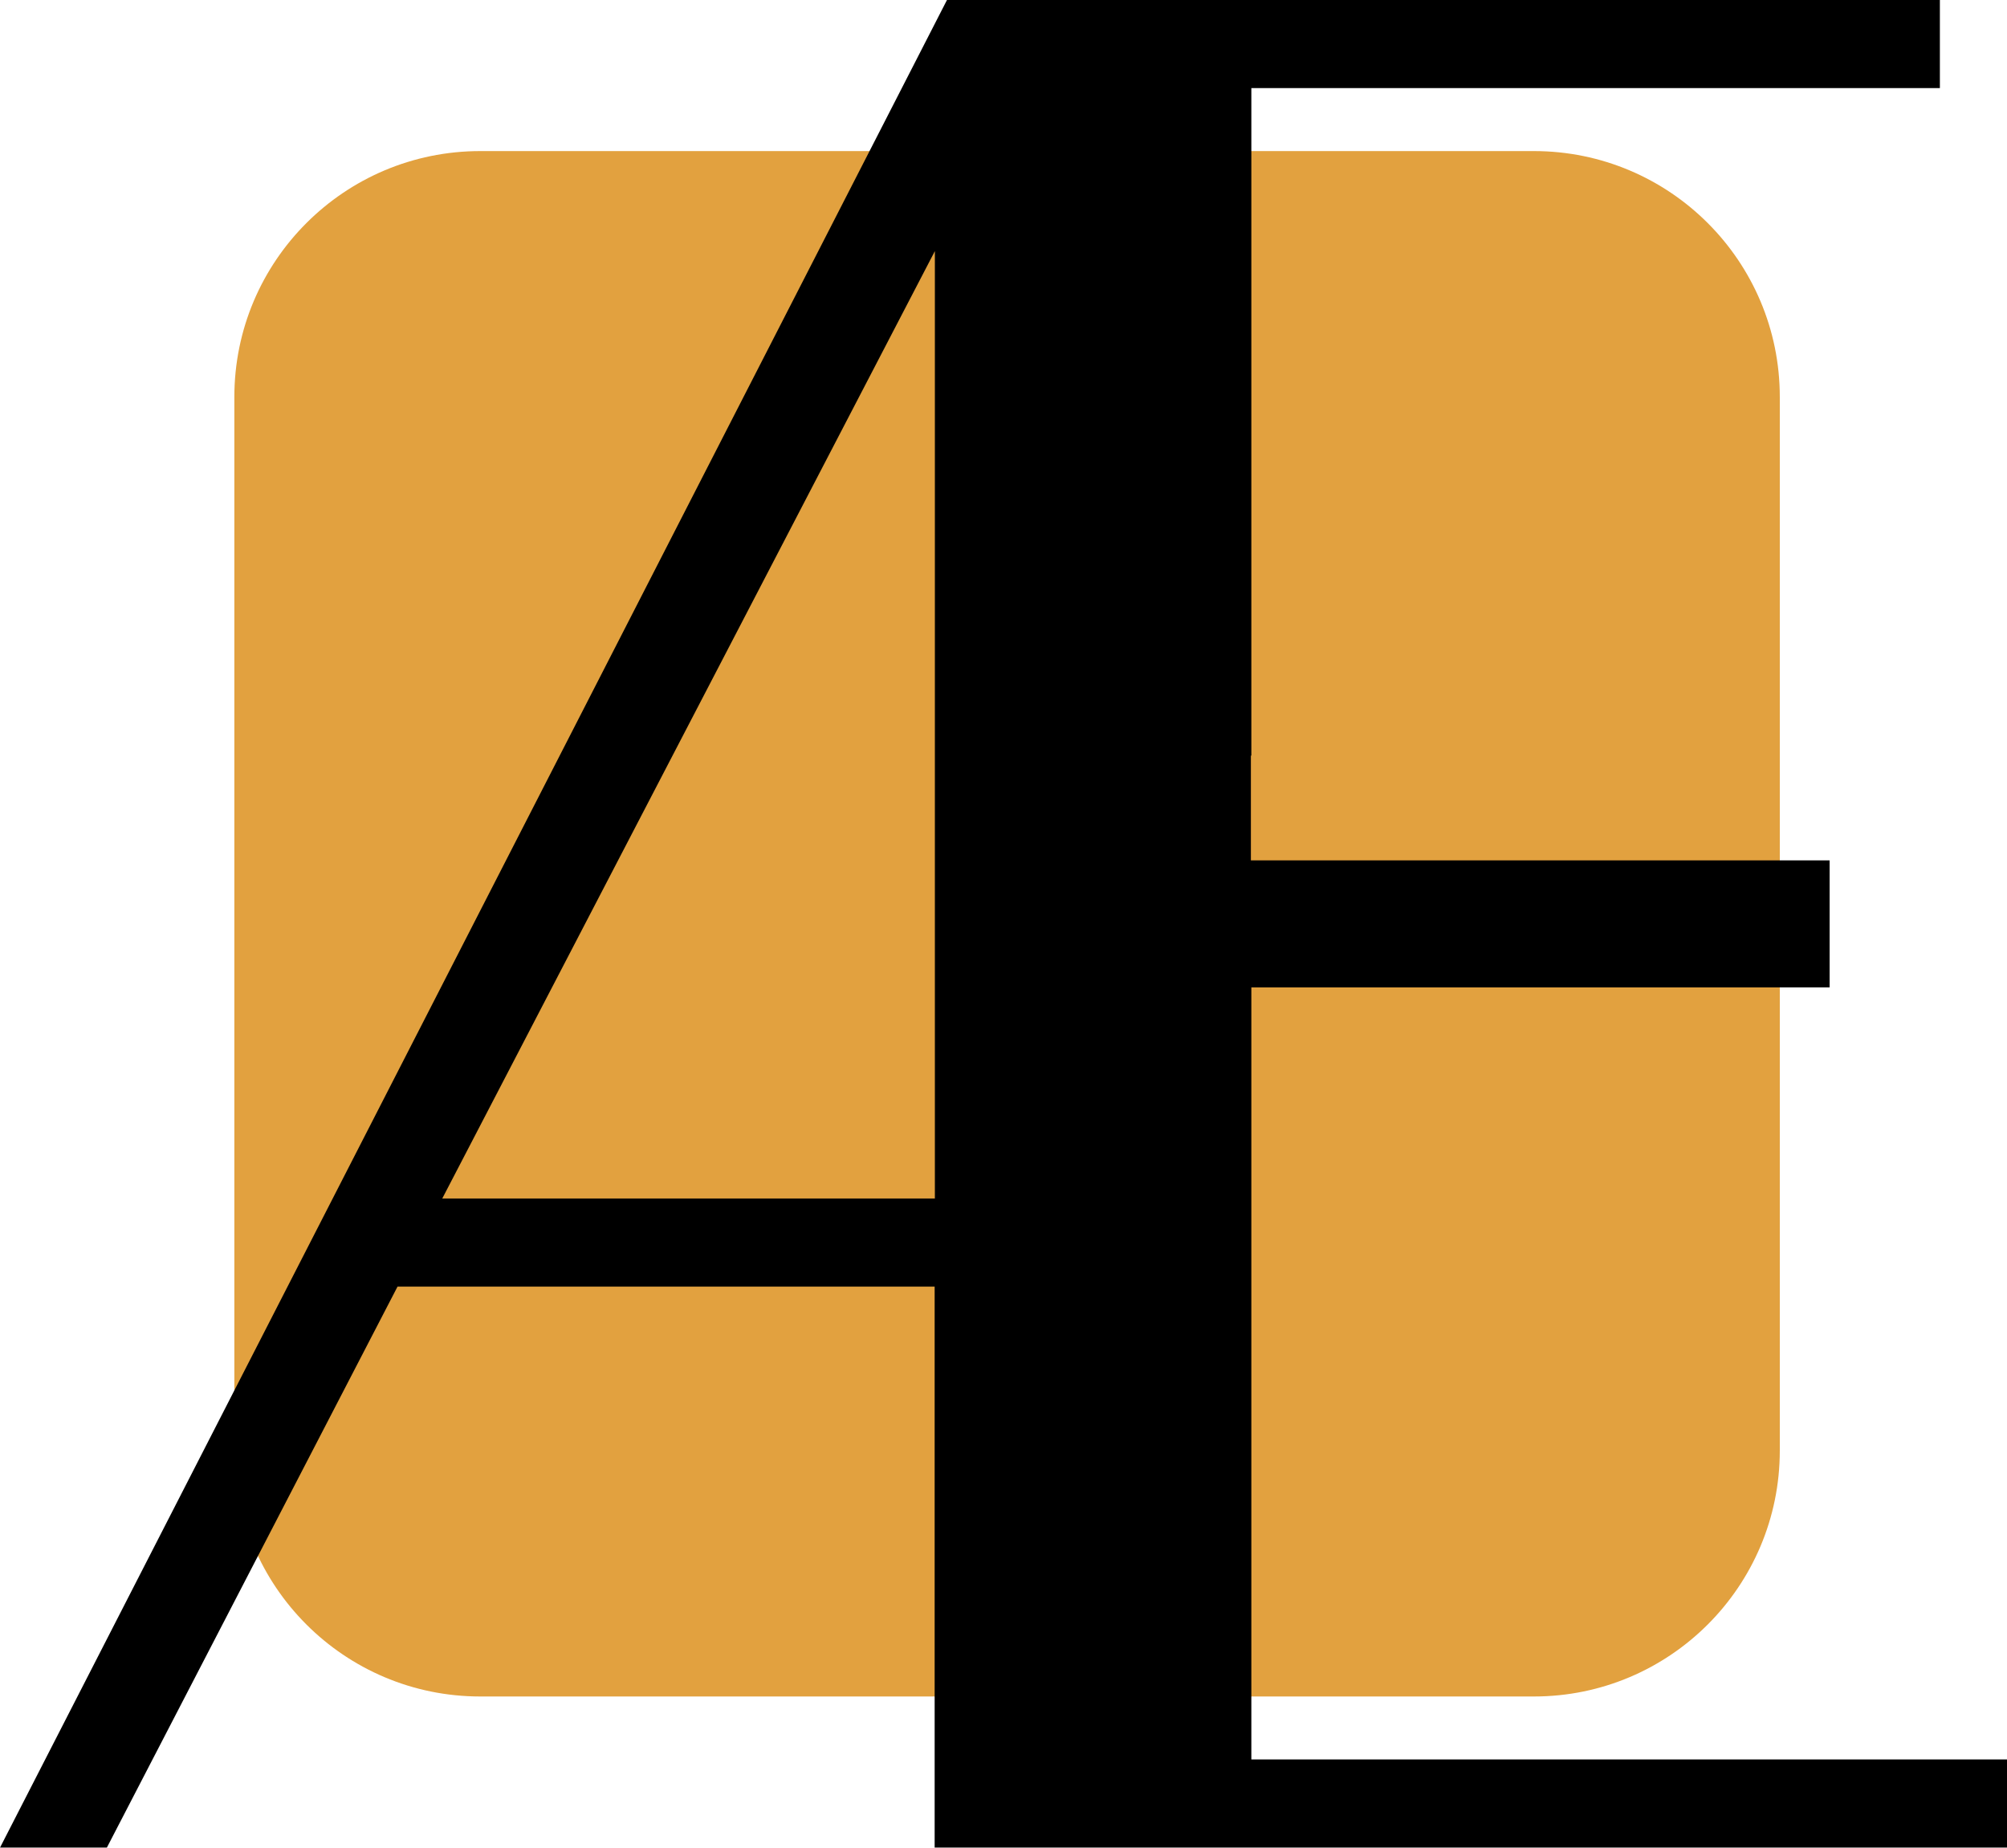
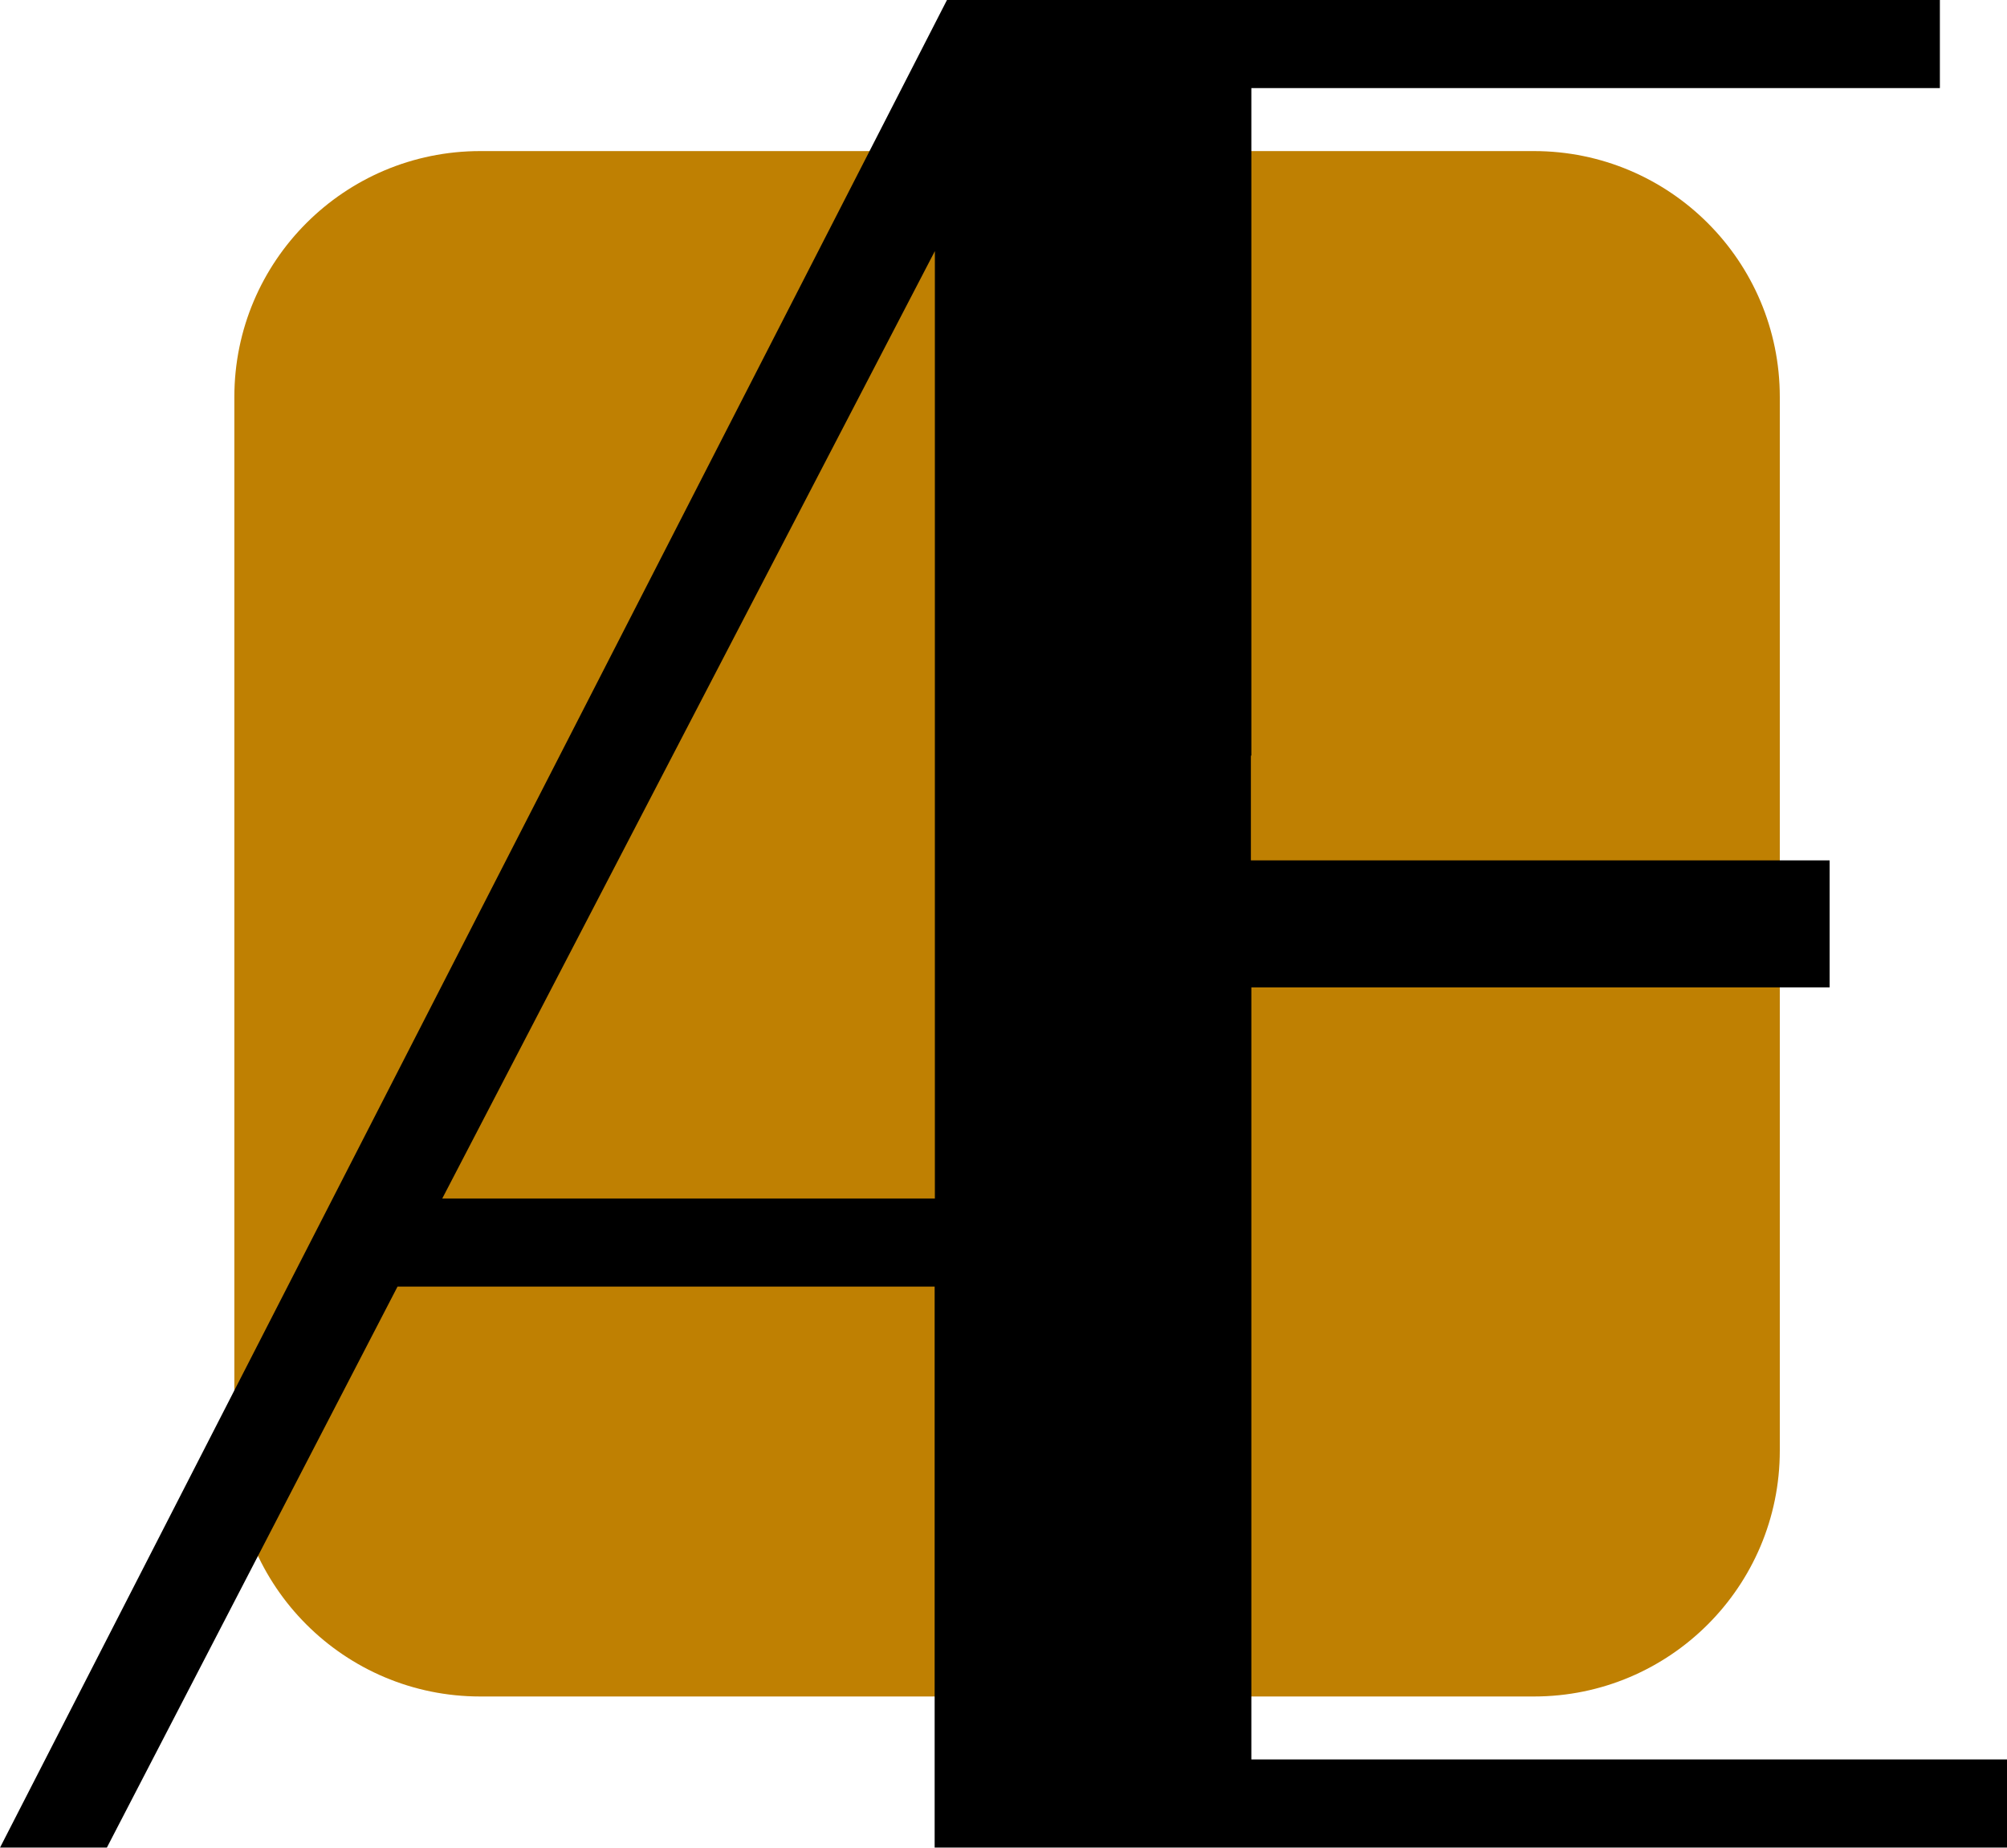
<svg xmlns="http://www.w3.org/2000/svg" id="Layer_1" viewBox="0 0 87.01 80.1">
  <defs>
-     <style>.cls-1{stroke:#000;stroke-miterlimit:10;}.cls-2{fill:#e2a13f;}</style>
+     <style>.cls-1{stroke:#000;stroke-miterlimit:10;}.cls-2{fill:#bf8002;}</style>
  </defs>
  <rect class="cls-2" x="10.16" y="6.55" width="67" height="67" rx="10.66" ry="10.66" />
  <path class="cls-1" d="m53.75,76.78v-34.47h25.07v-4.51h-25.09v-5.54h.02V3.32h29.85V.5h-42.24L.82,79.6h3.51l12.6-24.32h24.09v24.32h45.49v-2.82h-32.77,0Zm-12.72-24.32h-22.68L41.03,8.84v43.62Z" />
</svg>
